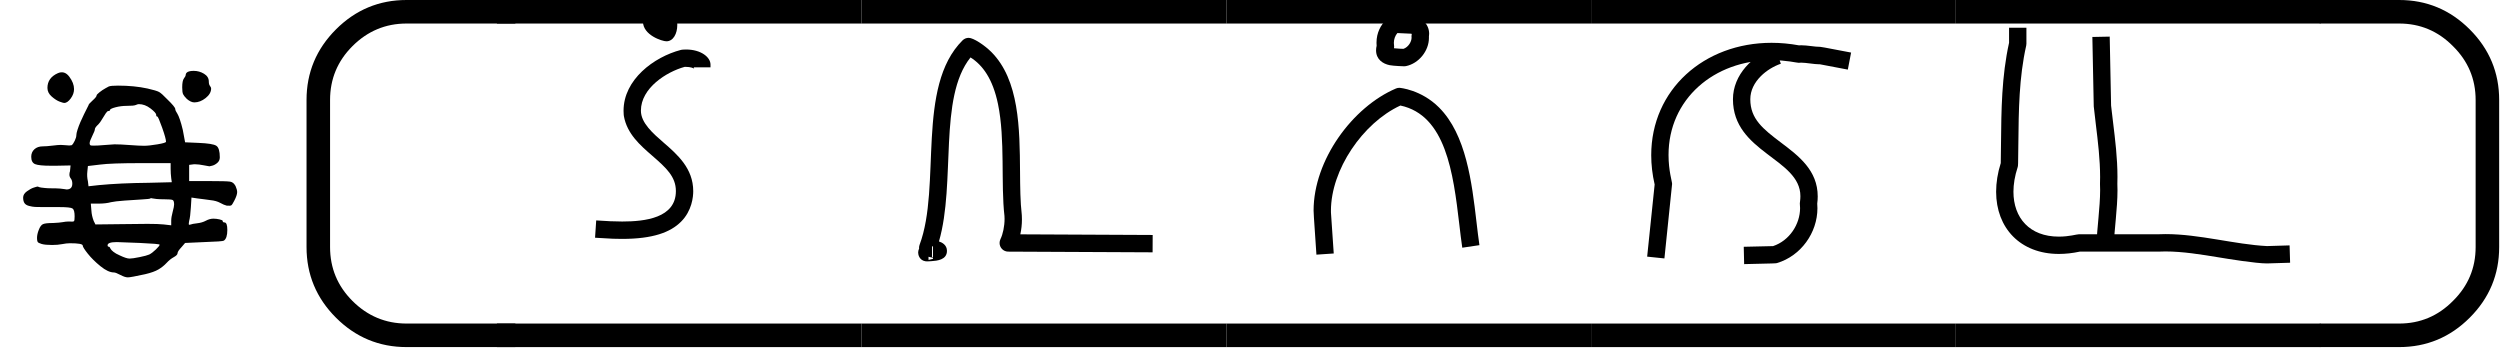
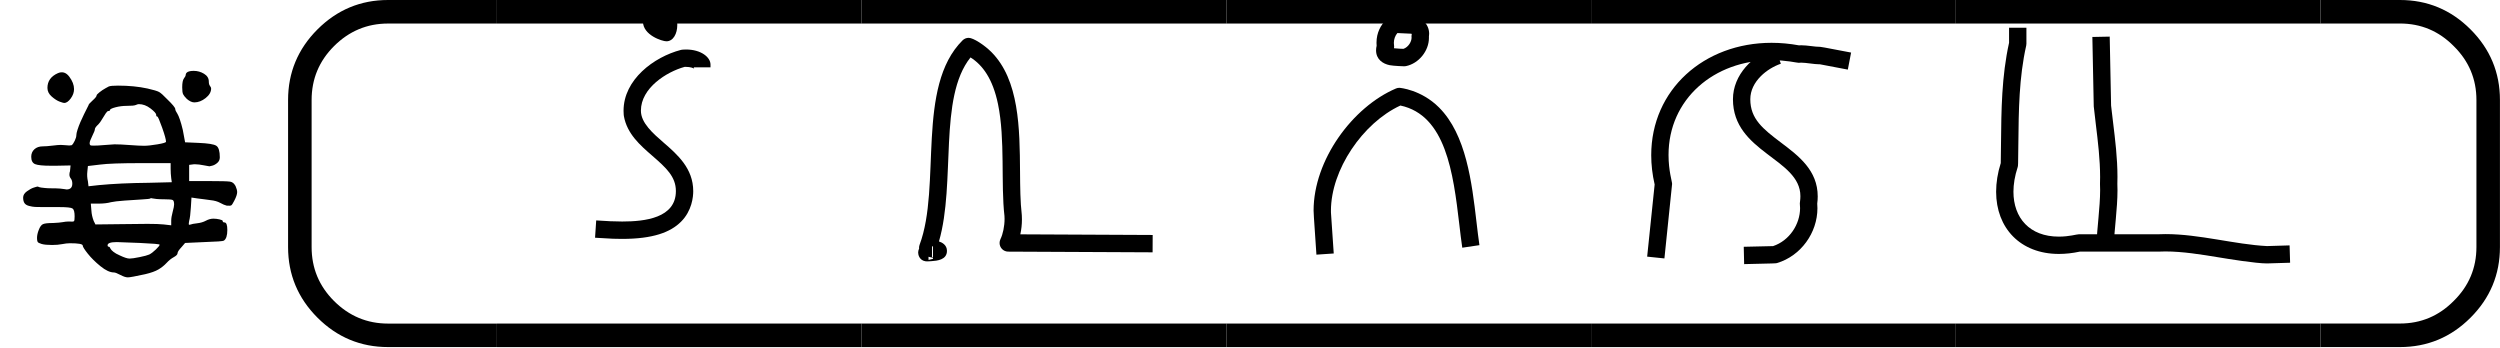
- <svg xmlns="http://www.w3.org/2000/svg" version="1.1" width="7203" height="1000" viewBox="0 0 7203 1000" id="svg13">
-   <defs id="defs13" />
-   <path d="M230 345Q250 345 250 365Q250 376 245.0 382.5Q240 389 240 396Q240 403 242 408L244 428L194 427H176Q135 427 121.5 432.5Q108 438 108 458Q108 474 119.0 484.0Q130 494 148 494Q161 494 181.0 496.5Q201 499 210 499Q217 499 226.5 498.0Q236 497 239.5 497.0Q243 497 248 498Q253 502 258.5 513.5Q264 525 264 533Q264 539 268.0 551.5Q272 564 278.0 578.0Q284 592 290.5 605.0Q297 618 301.5 627.0Q306 636 306 636Q306 640 320.0 652.5Q334 665 334 670Q334 673 344.0 681.0Q354 689 365 695L376 701Q383 704 408 704Q464 704 510 694Q541 687 550.0 682.0Q559 677 578 657Q606 630 606 623Q606 620 608.0 616.0Q610 612 613.5 606.5Q617 601 622.0 586.5Q627 572 632 551L640 508L686 506Q736 504 748.0 496.0Q760 488 760 456Q760 444 751.0 436.5Q742 429 733 427L724 425Q722 425 704.5 428.5Q687 432 676 432H670L654 430V374H720Q784 374 795.5 372.0Q807 370 813 359Q813 358 814 358Q820 344 820 336Q820 325 810 306Q803 292 799.5 290.0Q796 288 784 289Q775 291 761.5 298.5Q748 306 728 308Q723 309 706.0 311.0Q689 313 682 314L662 317L660 284Q658 250 654 236Q652 225 653.0 223.5Q654 222 660 224Q664 226 681.5 228.0Q699 230 712 237Q725 244 738 244Q748 244 759.0 241.5Q770 239 770 236Q770 231 776 231Q786 231 786 205Q786 176 774 168Q770 165 706 163L640 160L628 146Q614 131 614 125Q614 118 601.0 111.0Q588 104 576.0 91.0Q564 78 548.0 68.5Q532 59 502 52Q452 41 442 41Q432 41 416.0 49.5Q400 58 394 58Q374 58 347.5 79.5Q321 101 303.5 123.0Q286 145 286 151Q286 159 242 159Q230 159 215.0 156.0Q200 153 180 153Q156 153 144.0 156.5Q132 160 130.0 164.0Q128 168 128 177Q128 190 134 205Q140 221 148.5 225.0Q157 229 184 229Q206 230 217.0 232.0Q228 234 234 234H240Q254 233 256.0 235.5Q258 238 258 252Q258 274 251.0 279.0Q244 284 206 284H150Q131 284 121.5 284.5Q112 285 100.5 288.0Q89 291 84.5 298.0Q80 305 80.0 317.0Q80 329 93.0 338.5Q106 348 117.0 351.5Q128 355 130 355Q131 355 132.0 354.5Q133 354 135.5 353.0Q138 352 142.5 351.5Q147 351 155.5 350.0Q164 349 176 349Q196 349 208.0 348.0Q220 347 224.0 346.0Q228 345 230 345ZM540 603Q540 610 520.5 625.0Q501 640 480 640Q476 640 469.5 637.0Q463 634 438 634Q418 634 399.0 629.0Q380 624 380 619Q380 616 374 616Q371 616 365.5 608.0Q360 600 353.0 588.0Q346 576 340 570Q328 559 328 553Q328 548 319.0 530.0Q310 512 310 505Q310 498 314.5 497.0Q319 496 340 497Q359 498 374.0 499.5Q389 501 396 501Q416 501 449.0 498.5Q482 496 498 496Q515 496 544.5 501.0Q574 506 574 510Q574 521 560.5 559.0Q547 597 544 597Q540 597 540 603ZM590 417V436H488Q384 436 346 431L304 426L302 407Q300 390 304 373L306 356L342 360Q415 367 514 368L594 370L592 384Q590 400 590 417ZM602 293Q602 306 597.0 308.5Q592 311 568 311Q552 311 541.5 312.0Q531 313 527.0 314.0Q523 315 522 315Q522 315 520 314Q519 312 491.5 310.5Q464 309 430.5 306.5Q397 304 384 301Q366 296 340 296H314L316 272Q317 254 324 236L330 224L416 225Q462 226 510 226Q548 226 566 224L592 221V237Q592 249 597.0 267.5Q602 286 602 293ZM552 154Q552 157 484.0 160.0Q416 163 404 163Q372 163 372 152Q372 147 376 147Q378 147 379.5 145.0Q381 143 382.5 139.5Q384 136 392.0 129.5Q400 123 414 117Q437 106 448 106Q458 106 482.5 111.0Q507 116 516 120Q526 125 539.0 137.5Q552 150 552 154ZM222 644Q219 644 206.5 648.5Q194 653 179.0 666.0Q164 679 164 696Q164 731 200 747Q223 757 239.5 735.0Q256 713 256 692Q256 675 244.5 659.5Q233 644 222 644ZM642 740Q642 755 670 755Q689 755 705.5 745.0Q722 735 722 718Q722 708 726.0 703.0Q730 698 730 694Q730 676 711.0 661.0Q692 646 672 646Q660 646 646 658Q636 668 633.0 674.5Q630 681 630 698Q630 721 636.0 729.0Q642 737 642 740Z" transform="translate(0.00,833.33) scale(0.8333,-0.8333)" fill="#000000" id="path1" />
-   <path d="m 1484.88,1000 h -313.56 q -118.643,0 -203.39,-84.746 -84.745,-84.746 -84.745,-203.39 V 288.136 q 0,-118.644 84.745,-203.39 Q 1052.677,3.202988e-4 1171.321,3.202988e-4 h 313.56 V 67.797 h -313.56 q -90.677,0 -155.932,65.254 -64.406,64.407 -64.406,155.085 V 711.864 q 0,90.678 64.406,155.085 65.254,65.254 155.932,65.254 h 313.56 z" fill="#000000" id="path2" style="stroke-width:80.075" />
-   <path d="M 75.015,0.847 V 4e-6 h 13.123 v 0.847 z m 0,11.642 v -0.847 h 13.123 v 0.847 z" transform="translate(-4575.08,0.00) scale(80.0747,80.0747)" fill="#000000" id="path3" />
-   <path d="M 75.015,0.847 V 4e-6 h 13.123 v 0.847 z m 0,11.642 v -0.847 h 13.123 v 0.847 z" transform="translate(-3524.24,0.00) scale(80.0747,80.0747)" fill="#000000" id="path4" />
-   <path d="M 75.015,0.847 V 4e-6 h 13.123 v 0.847 z m 0,11.642 v -0.847 h 13.123 v 0.847 z" transform="translate(-2473.39,0.00) scale(80.0747,80.0747)" fill="#000000" id="path5" />
-   <path d="M 75.015,0.847 V 4e-6 h 13.123 v 0.847 z m 0,11.642 v -0.847 h 13.123 v 0.847 z" transform="translate(-1422.54,0.00) scale(80.0747,80.0747)" fill="#000000" id="path6" />
-   <path d="M 75.015,0.847 V 4e-6 h 13.123 v 0.847 z m 0,11.642 v -0.847 h 13.123 v 0.847 z" transform="translate(-371.69,0.00) scale(80.0747,80.0747)" fill="#000000" id="path7" />
-   <path d="m 6683.656,3.202988e-4 h 228.814 q 118.644,0 203.39,84.746 84.746,84.746 84.746,203.39 V 711.864 q 0,118.644 -84.746,203.39 -84.746,84.746 -203.39,84.746 H 6683.656 v -67.797 h 228.814 q 90.678,0 155.085,-65.254 65.254,-64.407 65.254,-155.085 V 288.136 q 0,-90.678 -65.254,-155.085 -64.407,-65.254 -155.085,-65.254 H 6683.656 Z" fill="#000000" id="path8" style="stroke-width:80.075" />
-   <path d="M 463.00,119.00 C 450.73,119.00 395.37,101.32 395.37,62.11 C 395.37,52.70 398.92,44.22 403.57,38.02 L 401.79,32.06 L 413.64,28.51 C 420.12,24.04 428.56,21.00 435.00,21.00 C 435.85,21.00 436.71,21.05 437.56,21.14 C 438.47,20.87 439.92,20.51 442.59,20.51 C 451.27,20.51 456.09,23.30 458.35,24.77 C 468.23,25.64 476.86,28.46 484.18,35.78 C 491.41,43.00 494.18,52.76 494.18,61.57 C 494.18,62.64 494.14,63.69 494.06,64.73 C 494.16,66.89 494.27,69.36 494.27,72.08 C 494.27,96.97 482.63,119.00 463.00,119.00  Z M 519.20,142.62 C 563.42,142.62 590.00,165.34 590.00,186.00 L 590.00,194.00 L 541.73,194.00 C 542.00,195.38 542.27,196.76 542.95,197.74 C 540.81,196.28 532.41,192.66 518.53,192.66 C 517.38,192.66 516.28,192.69 515.24,192.74 C 463.42,206.95 389.46,253.45 389.46,318.95 C 389.46,354.12 424.15,384.23 455.23,411.20 C 494.33,445.13 540.22,484.96 540.22,550.82 C 540.22,566.94 536.74,607.11 505.05,638.79 C 474.37,669.47 423.97,688.31 335.16,688.31 C 319.56,688.31 306.63,688.20 257.34,684.94 C 257.34,684.94 260.63,635.06 260.66,635.06 C 291.88,637.12 312.69,638.24 335.52,638.24 C 401.15,638.24 490.24,628.10 490.24,550.46 C 490.24,509.06 462.15,483.41 422.49,449.00 C 387.42,418.56 349.44,385.60 340.39,334.38 C 340.36,334.23 339.47,328.38 339.47,318.99 C 339.47,229.47 426.73,164.12 504.67,143.81 C 506.02,143.46 510.20,142.62 519.20,142.62 Z" transform="translate(1457.12,0.00) scale(1,1)" fill="#000000" id="path9" />
-   <path d="M 137.42,727.97 C 137.42,724.96 138.01,720.78 140.14,716.64 C 140.05,715.76 140.00,714.88 140.00,714.00 C 140.00,711.03 140.53,708.05 141.59,705.23 C 204.75,536.10 130.88,250.01 265.37,116.27 C 270.25,111.43 276.62,109.00 283.00,109.00 C 296.38,109.00 327.97,129.53 348.28,149.84 C 428.95,230.51 430.02,370.47 430.97,494.26 C 431.32,539.74 431.72,582.36 435.82,617.05 C 435.84,617.20 436.43,623.29 436.43,632.20 C 436.43,646.65 434.85,661.28 431.77,675.17 L 813.12,677.01 C 813.12,677.01 812.88,726.99 812.88,726.99 C 396.88,724.99 396.88,724.99 396.88,724.99 C 383.11,724.93 372.00,713.77 372.00,700.00 C 372.00,696.20 372.86,692.40 374.58,688.92 C 381.54,674.85 386.39,651.83 386.39,630.82 C 386.39,627.95 386.30,625.12 386.11,622.35 C 375.38,530.47 388.56,401.56 367.48,299.97 C 352.35,227.03 323.36,187.73 288.31,165.45 C 195.08,281.64 246.48,525.80 197.36,695.64 C 205.96,698.41 220.41,705.61 220.41,722.72 C 220.41,749.15 190.99,751.32 176.67,752.37 C 173.09,752.64 169.85,752.84 167.41,752.99 C 166.78,753.03 166.20,753.00 165.66,753.00 C 165.55,753.00 165.45,753.00 165.35,753.00 C 165.26,753.00 165.17,753.01 165.08,753.01 C 164.00,753.05 163.35,753.07 163.07,753.08 C 162.26,752.98 160.88,753.14 158.62,752.80 C 141.18,750.15 137.42,734.26 137.42,727.97  Z M 177.36,709.28 L 177.27,739.64 L 180.08,741.72 L 180.08,710.41 L 177.36,709.28  Z M 167.35,748.98 C 173.05,747.32 180.08,745.77 180.08,745.77 L 180.08,742.68 C 177.55,742.00 173.21,740.98 167.20,739.81 L 167.35,748.98 Z" transform="translate(2507.97,0.00) scale(1,1)" fill="#000000" id="path10" />
-   <path d="M 484.85,140.72 C 498.91,135.89 508.23,120.14 508.23,108.48 C 508.23,106.67 508.00,106.13 508.00,104.00 C 508.00,101.90 508.27,99.80 508.79,97.76 C 507.10,97.00 506.12,97.00 505.00,97.00 C 504.40,97.00 504.40,97.00 467.34,95.23 C 460.88,102.77 457.18,113.06 457.18,123.45 C 457.18,128.76 458.00,130.25 458.00,134.00 C 458.00,135.67 457.83,137.34 457.50,138.99 C 467.93,140.38 479.80,140.38 484.85,140.72  Z M 407.16,123.19 C 407.16,64.28 457.98,35.00 477.00,35.00 L 489.00,35.00 L 489.00,46.21 L 505.38,46.99 C 505.57,46.99 505.75,46.99 505.94,46.99 C 535.01,46.99 558.86,68.41 558.86,97.33 C 558.86,100.07 558.64,102.85 558.18,105.65 C 558.23,106.79 558.26,107.93 558.26,109.06 C 558.26,146.76 528.94,182.95 492.03,190.49 C 490.37,190.83 488.69,191.00 487.00,191.00 C 486.58,191.00 456.43,190.11 444.99,187.77 C 425.76,183.84 405.91,171.34 405.91,144.93 C 405.91,140.47 406.52,136.15 407.56,131.93 C 407.29,129.02 407.16,126.10 407.16,123.19  Z M 475.99,304.03 C 367.51,354.20 275.90,489.17 275.90,607.03 C 275.90,608.96 275.92,610.89 275.97,612.81 C 275.97,612.81 283.94,730.30 283.94,730.32 L 234.06,733.70 C 225.90,613.35 225.90,613.35 225.90,606.73 C 225.90,460.75 338.22,308.22 463.19,255.00 C 466.31,253.67 469.66,253.00 473.00,253.00 C 474.28,253.00 535.68,258.03 587.30,309.65 C 665.60,387.94 681.85,525.26 695.34,640.23 C 698.12,663.90 700.75,686.25 703.72,706.31 L 703.73,706.36 L 654.28,713.69 C 651.14,692.55 648.47,669.77 645.70,646.10 C 628.28,497.70 606.66,331.93 475.99,304.03 Z" transform="translate(3558.81,0.00) scale(1,1)" fill="#000000" id="path11" />
-   <path d="M 577.64,565.25 C 577.64,456.40 383.33,439.54 383.33,286.00 C 383.33,215.36 440.44,158.77 504.81,136.38 L 521.24,183.61 C 500.67,190.76 479.72,203.37 463.83,219.27 C 444.85,238.24 433.32,260.88 433.32,285.95 C 433.32,342.59 469.36,371.28 522.33,411.26 C 572.69,449.26 627.55,490.67 627.55,565.94 C 627.55,572.64 627.10,579.52 626.16,586.58 C 626.55,591.04 626.73,595.49 626.73,599.92 C 626.73,670.56 579.14,737.39 510.17,757.95 C 506.95,758.91 506.95,758.91 415.57,760.99 L 414.43,711.01 L 498.87,709.09 C 546.17,693.40 576.72,646.05 576.72,599.58 C 576.72,594.79 576.00,586.14 576.00,586.00 C 576.00,581.85 577.64,576.17 577.64,565.25  Z M 197.72,446.47 C 197.72,492.62 208.00,522.50 208.00,530.00 C 208.00,532.16 186.84,735.12 185.86,744.60 C 185.86,744.60 136.14,739.44 136.14,739.40 C 157.70,531.63 157.70,531.63 157.70,531.63 C 151.03,502.59 147.85,474.33 147.85,447.12 C 147.85,258.30 300.17,123.35 494.47,123.35 C 520.32,123.35 546.83,125.74 573.72,130.70 C 575.87,130.50 577.95,130.42 579.99,130.42 C 597.86,130.42 618.35,135.00 635.00,135.00 C 637.38,135.00 637.38,135.00 723.71,151.45 C 723.71,151.45 714.35,200.56 714.29,200.55 C 633.32,185.13 633.32,185.13 633.32,185.13 C 632.48,185.15 631.65,185.17 630.82,185.17 C 617.86,185.17 593.41,180.49 579.47,180.49 C 576.64,180.49 576.40,181.00 573.00,181.00 C 566.76,181.00 538.47,173.33 494.42,173.33 C 329.07,173.33 197.72,285.24 197.72,446.47 Z" transform="translate(4609.66,0.00) scale(1,1)" fill="#000000" id="path12" />
-   <path d="M 380.01,703.34 C 381.20,658.74 390.39,597.94 390.39,547.24 C 390.39,538.20 390.00,530.17 390.00,530.00 C 390.00,529.80 390.33,520.66 390.33,510.09 C 390.33,459.86 384.19,408.91 377.90,357.41 C 373.99,325.41 372.06,308.80 372.01,306.50 L 368.01,106.50 L 417.99,105.50 L 421.97,304.37 C 423.68,319.87 425.59,335.52 427.52,351.31 C 433.79,402.68 440.32,455.57 440.32,509.76 C 440.32,516.43 440.22,523.12 440.01,529.82 C 440.28,535.79 440.40,541.85 440.40,547.97 C 440.40,601.26 431.12,662.21 429.99,704.67 L 380.01,703.34  Z M 271.27,681.76 C 301.94,681.76 322.40,675.00 329.00,675.00 L 556.38,675.00 C 563.82,674.64 571.28,674.47 578.74,674.47 C 676.75,674.47 778.69,704.33 871.24,708.99 L 936.25,707.02 L 937.76,756.98 C 871.38,759.00 871.38,759.00 871.00,759.00 C 838.40,759.00 757.28,745.64 734.17,741.84 C 680.39,732.99 627.61,724.48 578.13,724.48 C 567.24,724.48 557.21,725.00 557.00,725.00 L 331.71,725.00 C 310.81,729.46 290.76,731.64 271.76,731.64 C 160.30,731.64 90.72,656.83 90.72,552.48 C 90.72,526.10 95.15,498.24 104.08,469.84 C 104.42,450.94 104.60,431.95 104.79,412.89 C 105.71,317.67 106.49,220.46 128.00,123.22 L 128.00,80.00 L 178.00,80.00 L 178.00,126.00 C 178.00,127.85 177.79,129.71 177.38,131.53 C 156.80,222.86 155.71,317.17 154.78,413.38 C 154.15,477.52 154.15,477.52 152.75,481.80 C 144.43,507.23 140.62,530.93 140.62,552.44 C 140.62,627.73 187.13,681.76 271.27,681.76 Z" transform="translate(5660.51,0.00) scale(1,1)" fill="#000000" id="path13" />
+ <svg xmlns="http://www.w3.org/2000/svg" version="1.1" width="7203" height="1000" viewBox="0 0 7203 1000">
+   <path d="M230 345Q250 345 250 365Q250 376 245.0 382.5Q240 389 240 396Q240 403 242 408L244 428L194 427H176Q135 427 121.5 432.5Q108 438 108 458Q108 474 119.0 484.0Q130 494 148 494Q161 494 181.0 496.5Q201 499 210 499Q217 499 226.5 498.0Q236 497 239.5 497.0Q243 497 248 498Q253 502 258.5 513.5Q264 525 264 533Q264 539 268.0 551.5Q272 564 278.0 578.0Q284 592 290.5 605.0Q297 618 301.5 627.0Q306 636 306 636Q306 640 320.0 652.5Q334 665 334 670Q334 673 344.0 681.0Q354 689 365 695L376 701Q383 704 408 704Q464 704 510 694Q541 687 550.0 682.0Q559 677 578 657Q606 630 606 623Q606 620 608.0 616.0Q610 612 613.5 606.5Q617 601 622.0 586.5Q627 572 632 551L640 508L686 506Q736 504 748.0 496.0Q760 488 760 456Q760 444 751.0 436.5Q742 429 733 427L724 425Q722 425 704.5 428.5Q687 432 676 432H670L654 430V374H720Q784 374 795.5 372.0Q807 370 813 359Q813 358 814 358Q820 344 820 336Q820 325 810 306Q803 292 799.5 290.0Q796 288 784 289Q775 291 761.5 298.5Q748 306 728 308Q723 309 706.0 311.0Q689 313 682 314L662 317L660 284Q658 250 654 236Q652 225 653.0 223.5Q654 222 660 224Q664 226 681.5 228.0Q699 230 712 237Q725 244 738 244Q748 244 759.0 241.5Q770 239 770 236Q770 231 776 231Q786 231 786 205Q786 176 774 168Q770 165 706 163L640 160L628 146Q614 131 614 125Q614 118 601.0 111.0Q588 104 576.0 91.0Q564 78 548.0 68.5Q532 59 502 52Q452 41 442 41Q432 41 416.0 49.5Q400 58 394 58Q374 58 347.5 79.5Q321 101 303.5 123.0Q286 145 286 151Q286 159 242 159Q230 159 215.0 156.0Q200 153 180 153Q156 153 144.0 156.5Q132 160 130.0 164.0Q128 168 128 177Q128 190 134 205Q140 221 148.5 225.0Q157 229 184 229Q206 230 217.0 232.0Q228 234 234 234H240Q254 233 256.0 235.5Q258 238 258 252Q258 274 251.0 279.0Q244 284 206 284H150Q131 284 121.5 284.5Q112 285 100.5 288.0Q89 291 84.5 298.0Q80 305 80.0 317.0Q80 329 93.0 338.5Q106 348 117.0 351.5Q128 355 130 355Q131 355 132.0 354.5Q133 354 135.5 353.0Q138 352 142.5 351.5Q147 351 155.5 350.0Q164 349 176 349Q196 349 208.0 348.0Q220 347 224.0 346.0Q228 345 230 345ZM540 603Q540 610 520.5 625.0Q501 640 480 640Q476 640 469.5 637.0Q463 634 438 634Q418 634 399.0 629.0Q380 624 380 619Q380 616 374 616Q371 616 365.5 608.0Q360 600 353.0 588.0Q346 576 340 570Q328 559 328 553Q328 548 319.0 530.0Q310 512 310 505Q310 498 314.5 497.0Q319 496 340 497Q359 498 374.0 499.5Q389 501 396 501Q416 501 449.0 498.5Q482 496 498 496Q515 496 544.5 501.0Q574 506 574 510Q574 521 560.5 559.0Q547 597 544 597Q540 597 540 603ZM590 417V436H488Q384 436 346 431L304 426L302 407Q300 390 304 373L306 356L342 360Q415 367 514 368L594 370L592 384Q590 400 590 417ZM602 293Q602 306 597.0 308.5Q592 311 568 311Q552 311 541.5 312.0Q531 313 527.0 314.0Q523 315 522 315Q522 315 520 314Q519 312 491.5 310.5Q464 309 430.5 306.5Q397 304 384 301Q366 296 340 296H314L316 272Q317 254 324 236L330 224L416 225Q462 226 510 226Q548 226 566 224L592 221V237Q592 249 597.0 267.5Q602 286 602 293ZM552 154Q552 157 484.0 160.0Q416 163 404 163Q372 163 372 152Q372 147 376 147Q378 147 379.5 145.0Q381 143 382.5 139.5Q384 136 392.0 129.5Q400 123 414 117Q437 106 448 106Q458 106 482.5 111.0Q507 116 516 120Q526 125 539.0 137.5Q552 150 552 154ZM222 644Q219 644 206.5 648.5Q194 653 179.0 666.0Q164 679 164 696Q164 731 200 747Q223 757 239.5 735.0Q256 713 256 692Q256 675 244.5 659.5Q233 644 222 644ZM642 740Q642 755 670 755Q689 755 705.5 745.0Q722 735 722 718Q722 708 726.0 703.0Q730 698 730 694Q730 676 711.0 661.0Q692 646 672 646Q660 646 646 658Q636 668 633.0 674.5Q630 681 630 698Q630 721 636.0 729.0Q642 737 642 740Z" transform="translate(0.00,833.33) scale(0.8333,-0.8333)" fill="#000000" />
+   <path d="M 24.638,12.488 H 20.722 q -1.482,0 -2.54,-1.058 -1.058,-1.058 -1.058,-2.54 V 3.598 q 0,-1.482 1.058,-2.54 Q 19.241,4e-6 20.722,4e-6 h 3.916 V 0.847 H 20.722 q -1.132,0 -1.947,0.815 -0.804,0.804 -0.804,1.937 v 5.292 q 0,1.132 0.804,1.937 0.815,0.815 1.947,0.815 h 3.916 z" transform="translate(-541.19,0.00) scale(80.0747,80.0747)" fill="#000000" />
+   <path d="M 75.015,0.847 V 4e-6 h 13.123 v 0.847 z m 0,11.642 v -0.847 h 13.123 v 0.847 z" transform="translate(-4575.08,0.00) scale(80.0747,80.0747)" fill="#000000" />
+   <path d="M 75.015,0.847 V 4e-6 h 13.123 v 0.847 z m 0,11.642 v -0.847 h 13.123 v 0.847 z" transform="translate(-3524.24,0.00) scale(80.0747,80.0747)" fill="#000000" />
+   <path d="M 75.015,0.847 V 4e-6 h 13.123 v 0.847 z m 0,11.642 v -0.847 h 13.123 v 0.847 z" transform="translate(-2473.39,0.00) scale(80.0747,80.0747)" fill="#000000" />
+   <path d="M 75.015,0.847 V 4e-6 h 13.123 v 0.847 z m 0,11.642 v -0.847 h 13.123 v 0.847 z" transform="translate(-1422.54,0.00) scale(80.0747,80.0747)" fill="#000000" />
+   <path d="M 75.015,0.847 V 4e-6 h 13.123 v 0.847 z m 0,11.642 v -0.847 h 13.123 v 0.847 z" transform="translate(-371.69,0.00) scale(80.0747,80.0747)" fill="#000000" />
+   <path d="m 87.715,4e-6 h 2.857 q 1.482,0 2.54,1.058 1.058,1.058 1.058,2.54 v 5.292 q 0,1.482 -1.058,2.54 -1.058,1.058 -2.54,1.058 h -2.857 v -0.847 h 2.857 q 1.132,0 1.937,-0.815 0.815,-0.804 0.815,-1.937 V 3.598 q 0,-1.132 -0.815,-1.937 -0.804,-0.815 -1.937,-0.815 h -2.857 z" transform="translate(-337.80,0.00) scale(80.0747,80.0747)" fill="#000000" />
+   <path d="M 463.00,119.00 C 450.73,119.00 395.37,101.32 395.37,62.11 C 395.37,52.70 398.92,44.22 403.57,38.02 L 401.79,32.06 L 413.64,28.51 C 420.12,24.04 428.56,21.00 435.00,21.00 C 435.85,21.00 436.71,21.05 437.56,21.14 C 438.47,20.87 439.92,20.51 442.59,20.51 C 451.27,20.51 456.09,23.30 458.35,24.77 C 468.23,25.64 476.86,28.46 484.18,35.78 C 491.41,43.00 494.18,52.76 494.18,61.57 C 494.18,62.64 494.14,63.69 494.06,64.73 C 494.16,66.89 494.27,69.36 494.27,72.08 C 494.27,96.97 482.63,119.00 463.00,119.00  Z M 519.20,142.62 C 563.42,142.62 590.00,165.34 590.00,186.00 L 590.00,194.00 L 541.73,194.00 C 542.00,195.38 542.27,196.76 542.95,197.74 C 540.81,196.28 532.41,192.66 518.53,192.66 C 517.38,192.66 516.28,192.69 515.24,192.74 C 463.42,206.95 389.46,253.45 389.46,318.95 C 389.46,354.12 424.15,384.23 455.23,411.20 C 494.33,445.13 540.22,484.96 540.22,550.82 C 540.22,566.94 536.74,607.11 505.05,638.79 C 474.37,669.47 423.97,688.31 335.16,688.31 C 319.56,688.31 306.63,688.20 257.34,684.94 C 257.34,684.94 260.63,635.06 260.66,635.06 C 291.88,637.12 312.69,638.24 335.52,638.24 C 401.15,638.24 490.24,628.10 490.24,550.46 C 490.24,509.06 462.15,483.41 422.49,449.00 C 387.42,418.56 349.44,385.60 340.39,334.38 C 340.36,334.23 339.47,328.38 339.47,318.99 C 339.47,229.47 426.73,164.12 504.67,143.81 C 506.02,143.46 510.20,142.62 519.20,142.62 Z" transform="translate(1457.12,0.00) scale(1,1)" fill="#000000" />
+   <path d="M 137.42,727.97 C 137.42,724.96 138.01,720.78 140.14,716.64 C 140.05,715.76 140.00,714.88 140.00,714.00 C 140.00,711.03 140.53,708.05 141.59,705.23 C 204.75,536.10 130.88,250.01 265.37,116.27 C 270.25,111.43 276.62,109.00 283.00,109.00 C 296.38,109.00 327.97,129.53 348.28,149.84 C 428.95,230.51 430.02,370.47 430.97,494.26 C 431.32,539.74 431.72,582.36 435.82,617.05 C 435.84,617.20 436.43,623.29 436.43,632.20 C 436.43,646.65 434.85,661.28 431.77,675.17 L 813.12,677.01 C 813.12,677.01 812.88,726.99 812.88,726.99 C 396.88,724.99 396.88,724.99 396.88,724.99 C 383.11,724.93 372.00,713.77 372.00,700.00 C 372.00,696.20 372.86,692.40 374.58,688.92 C 381.54,674.85 386.39,651.83 386.39,630.82 C 386.39,627.95 386.30,625.12 386.11,622.35 C 375.38,530.47 388.56,401.56 367.48,299.97 C 352.35,227.03 323.36,187.73 288.31,165.45 C 195.08,281.64 246.48,525.80 197.36,695.64 C 205.96,698.41 220.41,705.61 220.41,722.72 C 220.41,749.15 190.99,751.32 176.67,752.37 C 173.09,752.64 169.85,752.84 167.41,752.99 C 166.78,753.03 166.20,753.00 165.66,753.00 C 165.55,753.00 165.45,753.00 165.35,753.00 C 165.26,753.00 165.17,753.01 165.08,753.01 C 164.00,753.05 163.35,753.07 163.07,753.08 C 162.26,752.98 160.88,753.14 158.62,752.80 C 141.18,750.15 137.42,734.26 137.42,727.97  Z M 177.36,709.28 L 177.27,739.64 L 180.08,741.72 L 180.08,710.41 L 177.36,709.28  Z M 167.35,748.98 C 173.05,747.32 180.08,745.77 180.08,745.77 L 180.08,742.68 C 177.55,742.00 173.21,740.98 167.20,739.81 L 167.35,748.98 Z" transform="translate(2507.97,0.00) scale(1,1)" fill="#000000" />
+   <path d="M 484.85,140.72 C 498.91,135.89 508.23,120.14 508.23,108.48 C 508.23,106.67 508.00,106.13 508.00,104.00 C 508.00,101.90 508.27,99.80 508.79,97.76 C 507.10,97.00 506.12,97.00 505.00,97.00 C 504.40,97.00 504.40,97.00 467.34,95.23 C 460.88,102.77 457.18,113.06 457.18,123.45 C 457.18,128.76 458.00,130.25 458.00,134.00 C 458.00,135.67 457.83,137.34 457.50,138.99 C 467.93,140.38 479.80,140.38 484.85,140.72  Z M 407.16,123.19 C 407.16,64.28 457.98,35.00 477.00,35.00 L 489.00,35.00 L 489.00,46.21 L 505.38,46.99 C 505.57,46.99 505.75,46.99 505.94,46.99 C 535.01,46.99 558.86,68.41 558.86,97.33 C 558.86,100.07 558.64,102.85 558.18,105.65 C 558.23,106.79 558.26,107.93 558.26,109.06 C 558.26,146.76 528.94,182.95 492.03,190.49 C 490.37,190.83 488.69,191.00 487.00,191.00 C 486.58,191.00 456.43,190.11 444.99,187.77 C 425.76,183.84 405.91,171.34 405.91,144.93 C 405.91,140.47 406.52,136.15 407.56,131.93 C 407.29,129.02 407.16,126.10 407.16,123.19  Z M 475.99,304.03 C 367.51,354.20 275.90,489.17 275.90,607.03 C 275.90,608.96 275.92,610.89 275.97,612.81 C 275.97,612.81 283.94,730.30 283.94,730.32 L 234.06,733.70 C 225.90,613.35 225.90,613.35 225.90,606.73 C 225.90,460.75 338.22,308.22 463.19,255.00 C 466.31,253.67 469.66,253.00 473.00,253.00 C 474.28,253.00 535.68,258.03 587.30,309.65 C 665.60,387.94 681.85,525.26 695.34,640.23 C 698.12,663.90 700.75,686.25 703.72,706.31 L 703.73,706.36 L 654.28,713.69 C 651.14,692.55 648.47,669.77 645.70,646.10 C 628.28,497.70 606.66,331.93 475.99,304.03 Z" transform="translate(3558.81,0.00) scale(1,1)" fill="#000000" />
+   <path d="M 577.64,565.25 C 577.64,456.40 383.33,439.54 383.33,286.00 C 383.33,215.36 440.44,158.77 504.81,136.38 L 521.24,183.61 C 500.67,190.76 479.72,203.37 463.83,219.27 C 444.85,238.24 433.32,260.88 433.32,285.95 C 433.32,342.59 469.36,371.28 522.33,411.26 C 572.69,449.26 627.55,490.67 627.55,565.94 C 627.55,572.64 627.10,579.52 626.16,586.58 C 626.55,591.04 626.73,595.49 626.73,599.92 C 626.73,670.56 579.14,737.39 510.17,757.95 C 506.95,758.91 506.95,758.91 415.57,760.99 L 414.43,711.01 L 498.87,709.09 C 546.17,693.40 576.72,646.05 576.72,599.58 C 576.72,594.79 576.00,586.14 576.00,586.00 C 576.00,581.85 577.64,576.17 577.64,565.25  Z M 197.72,446.47 C 197.72,492.62 208.00,522.50 208.00,530.00 C 208.00,532.16 186.84,735.12 185.86,744.60 C 185.86,744.60 136.14,739.44 136.14,739.40 C 157.70,531.63 157.70,531.63 157.70,531.63 C 151.03,502.59 147.85,474.33 147.85,447.12 C 147.85,258.30 300.17,123.35 494.47,123.35 C 520.32,123.35 546.83,125.74 573.72,130.70 C 575.87,130.50 577.95,130.42 579.99,130.42 C 597.86,130.42 618.35,135.00 635.00,135.00 C 637.38,135.00 637.38,135.00 723.71,151.45 C 723.71,151.45 714.35,200.56 714.29,200.55 C 633.32,185.13 633.32,185.13 633.32,185.13 C 632.48,185.15 631.65,185.17 630.82,185.17 C 617.86,185.17 593.41,180.49 579.47,180.49 C 576.64,180.49 576.40,181.00 573.00,181.00 C 566.76,181.00 538.47,173.33 494.42,173.33 C 329.07,173.33 197.72,285.24 197.72,446.47 Z" transform="translate(4609.66,0.00) scale(1,1)" fill="#000000" />
+   <path d="M 380.01,703.34 C 381.20,658.74 390.39,597.94 390.39,547.24 C 390.39,538.20 390.00,530.17 390.00,530.00 C 390.00,529.80 390.33,520.66 390.33,510.09 C 390.33,459.86 384.19,408.91 377.90,357.41 C 373.99,325.41 372.06,308.80 372.01,306.50 L 368.01,106.50 L 417.99,105.50 L 421.97,304.37 C 423.68,319.87 425.59,335.52 427.52,351.31 C 433.79,402.68 440.32,455.57 440.32,509.76 C 440.32,516.43 440.22,523.12 440.01,529.82 C 440.28,535.79 440.40,541.85 440.40,547.97 C 440.40,601.26 431.12,662.21 429.99,704.67 L 380.01,703.34  Z M 271.27,681.76 C 301.94,681.76 322.40,675.00 329.00,675.00 L 556.38,675.00 C 563.82,674.64 571.28,674.47 578.74,674.47 C 676.75,674.47 778.69,704.33 871.24,708.99 L 936.25,707.02 L 937.76,756.98 C 871.38,759.00 871.38,759.00 871.00,759.00 C 838.40,759.00 757.28,745.64 734.17,741.84 C 680.39,732.99 627.61,724.48 578.13,724.48 C 567.24,724.48 557.21,725.00 557.00,725.00 L 331.71,725.00 C 310.81,729.46 290.76,731.64 271.76,731.64 C 160.30,731.64 90.72,656.83 90.72,552.48 C 90.72,526.10 95.15,498.24 104.08,469.84 C 104.42,450.94 104.60,431.95 104.79,412.89 C 105.71,317.67 106.49,220.46 128.00,123.22 L 128.00,80.00 L 178.00,80.00 L 178.00,126.00 C 178.00,127.85 177.79,129.71 177.38,131.53 C 156.80,222.86 155.71,317.17 154.78,413.38 C 154.15,477.52 154.15,477.52 152.75,481.80 C 144.43,507.23 140.62,530.93 140.62,552.44 C 140.62,627.73 187.13,681.76 271.27,681.76 Z" transform="translate(5660.51,0.00) scale(1,1)" fill="#000000" />
</svg>
